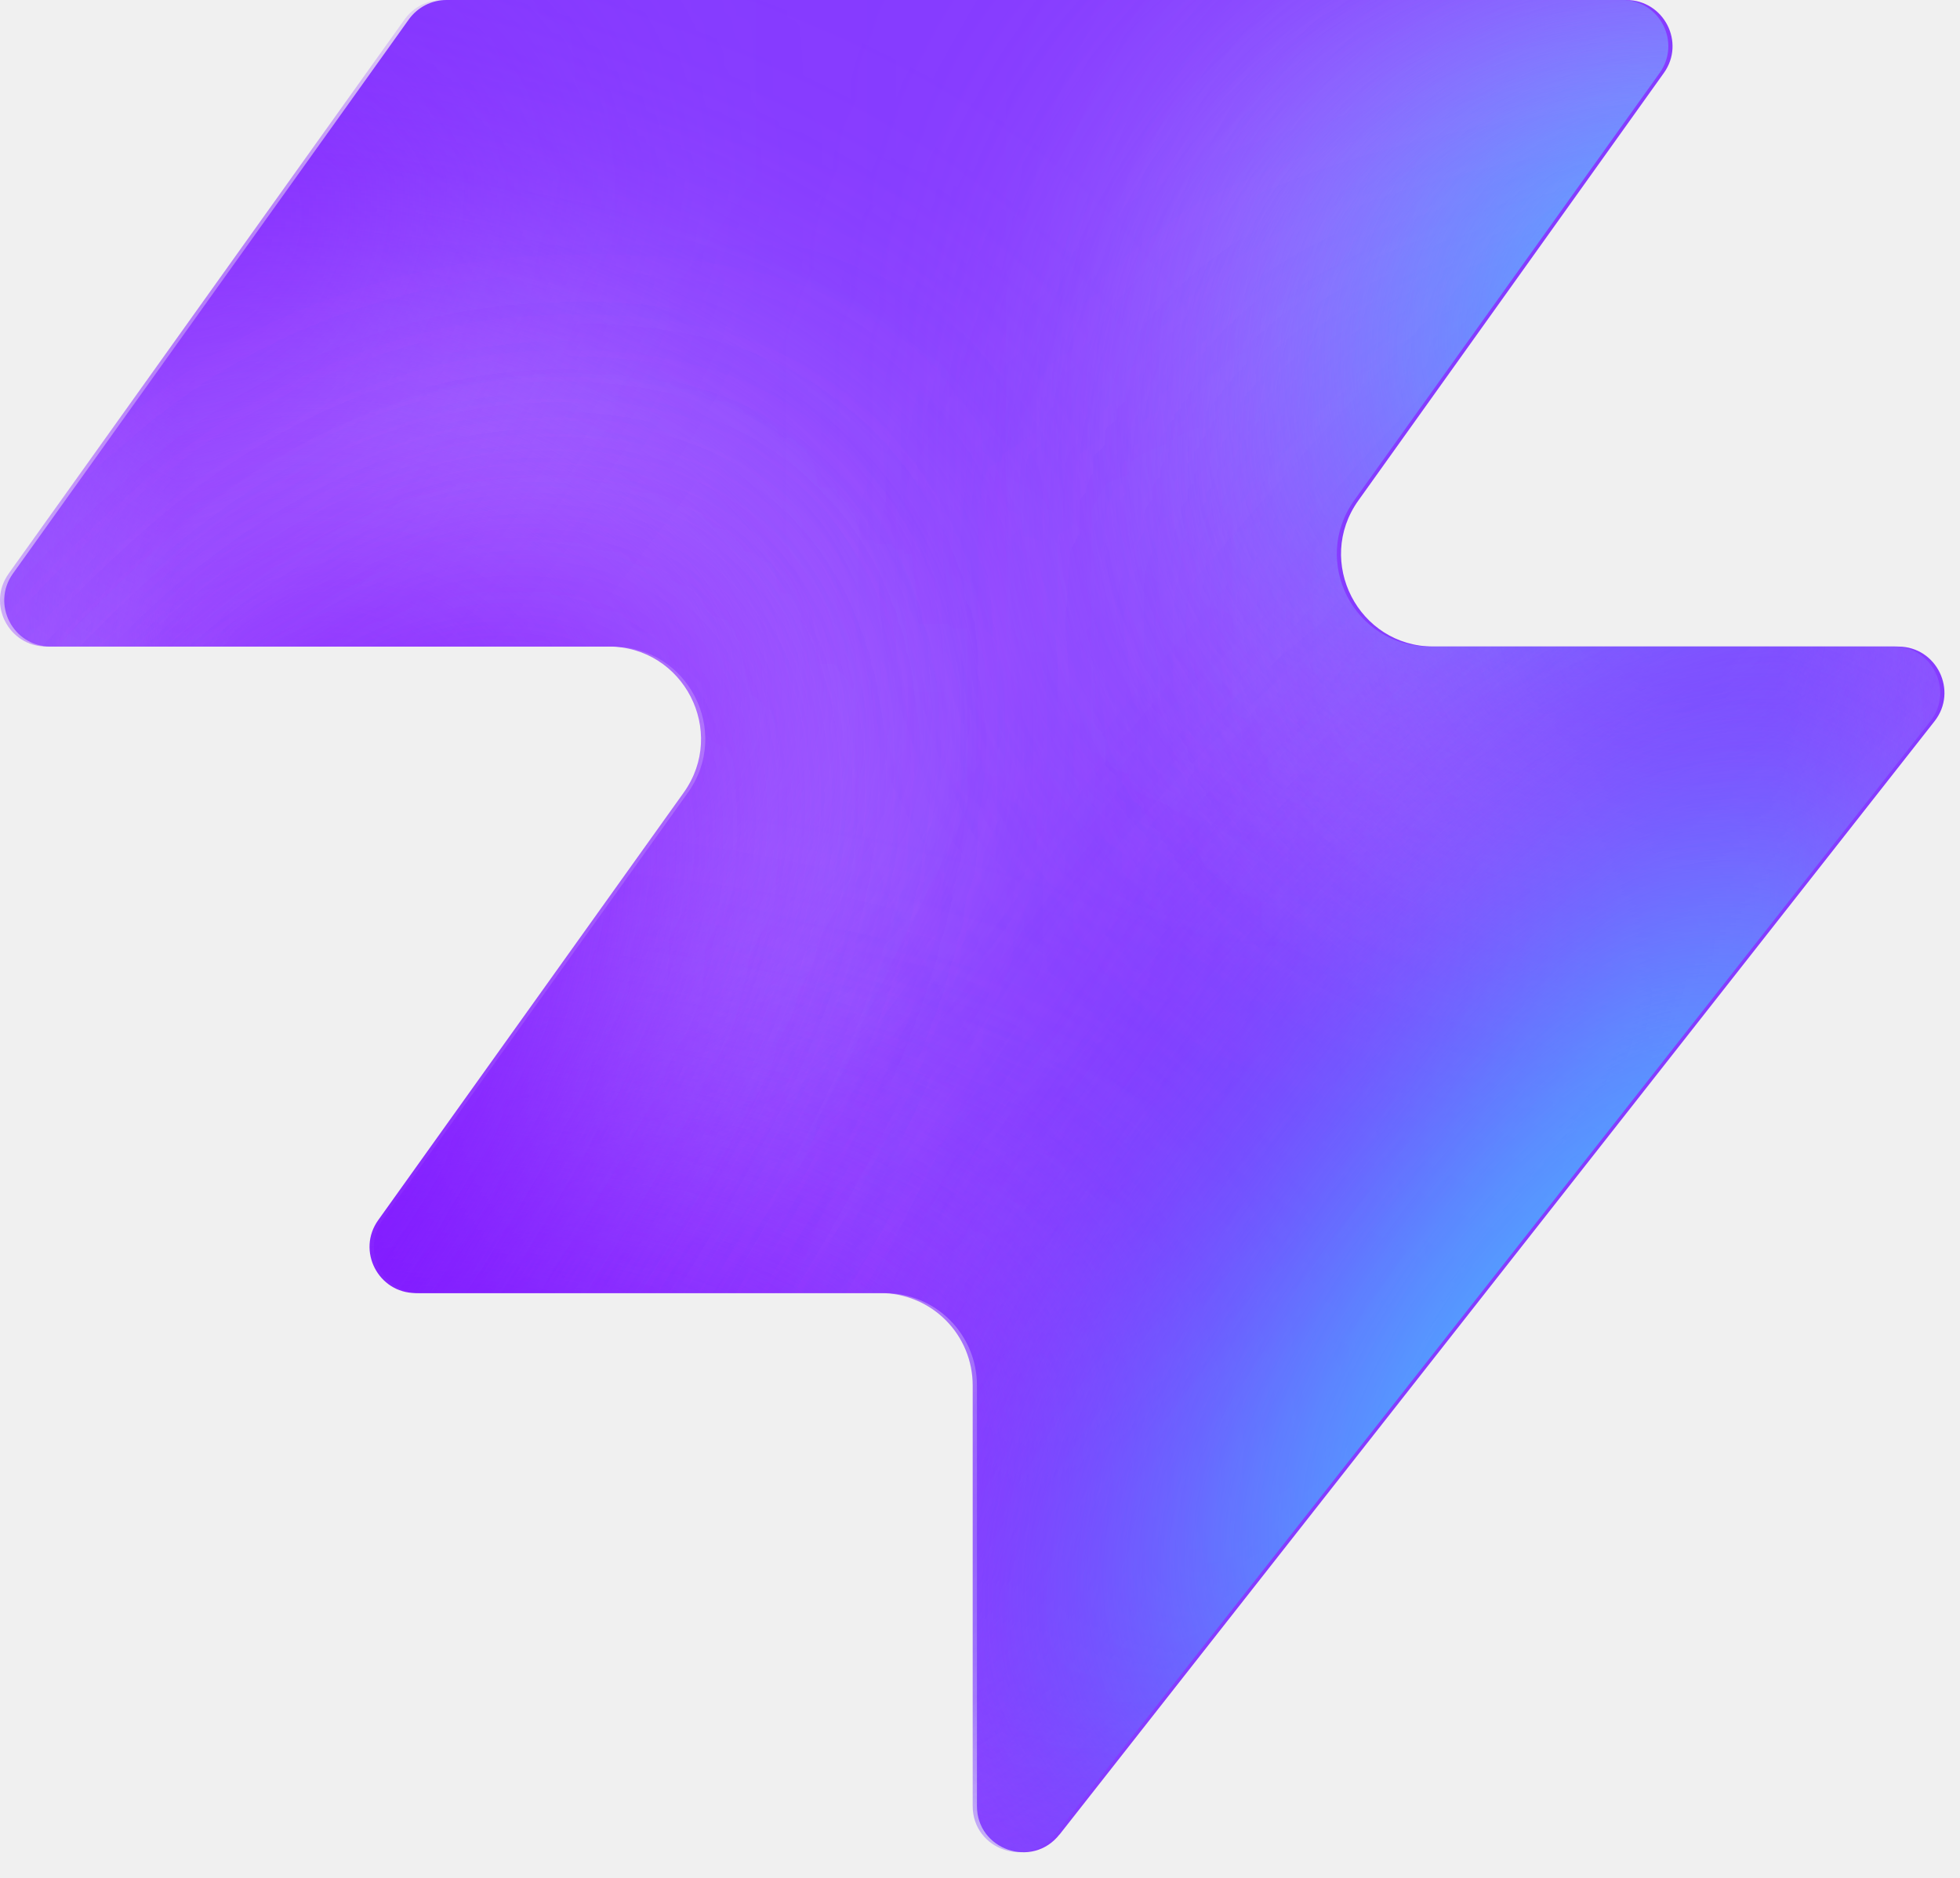
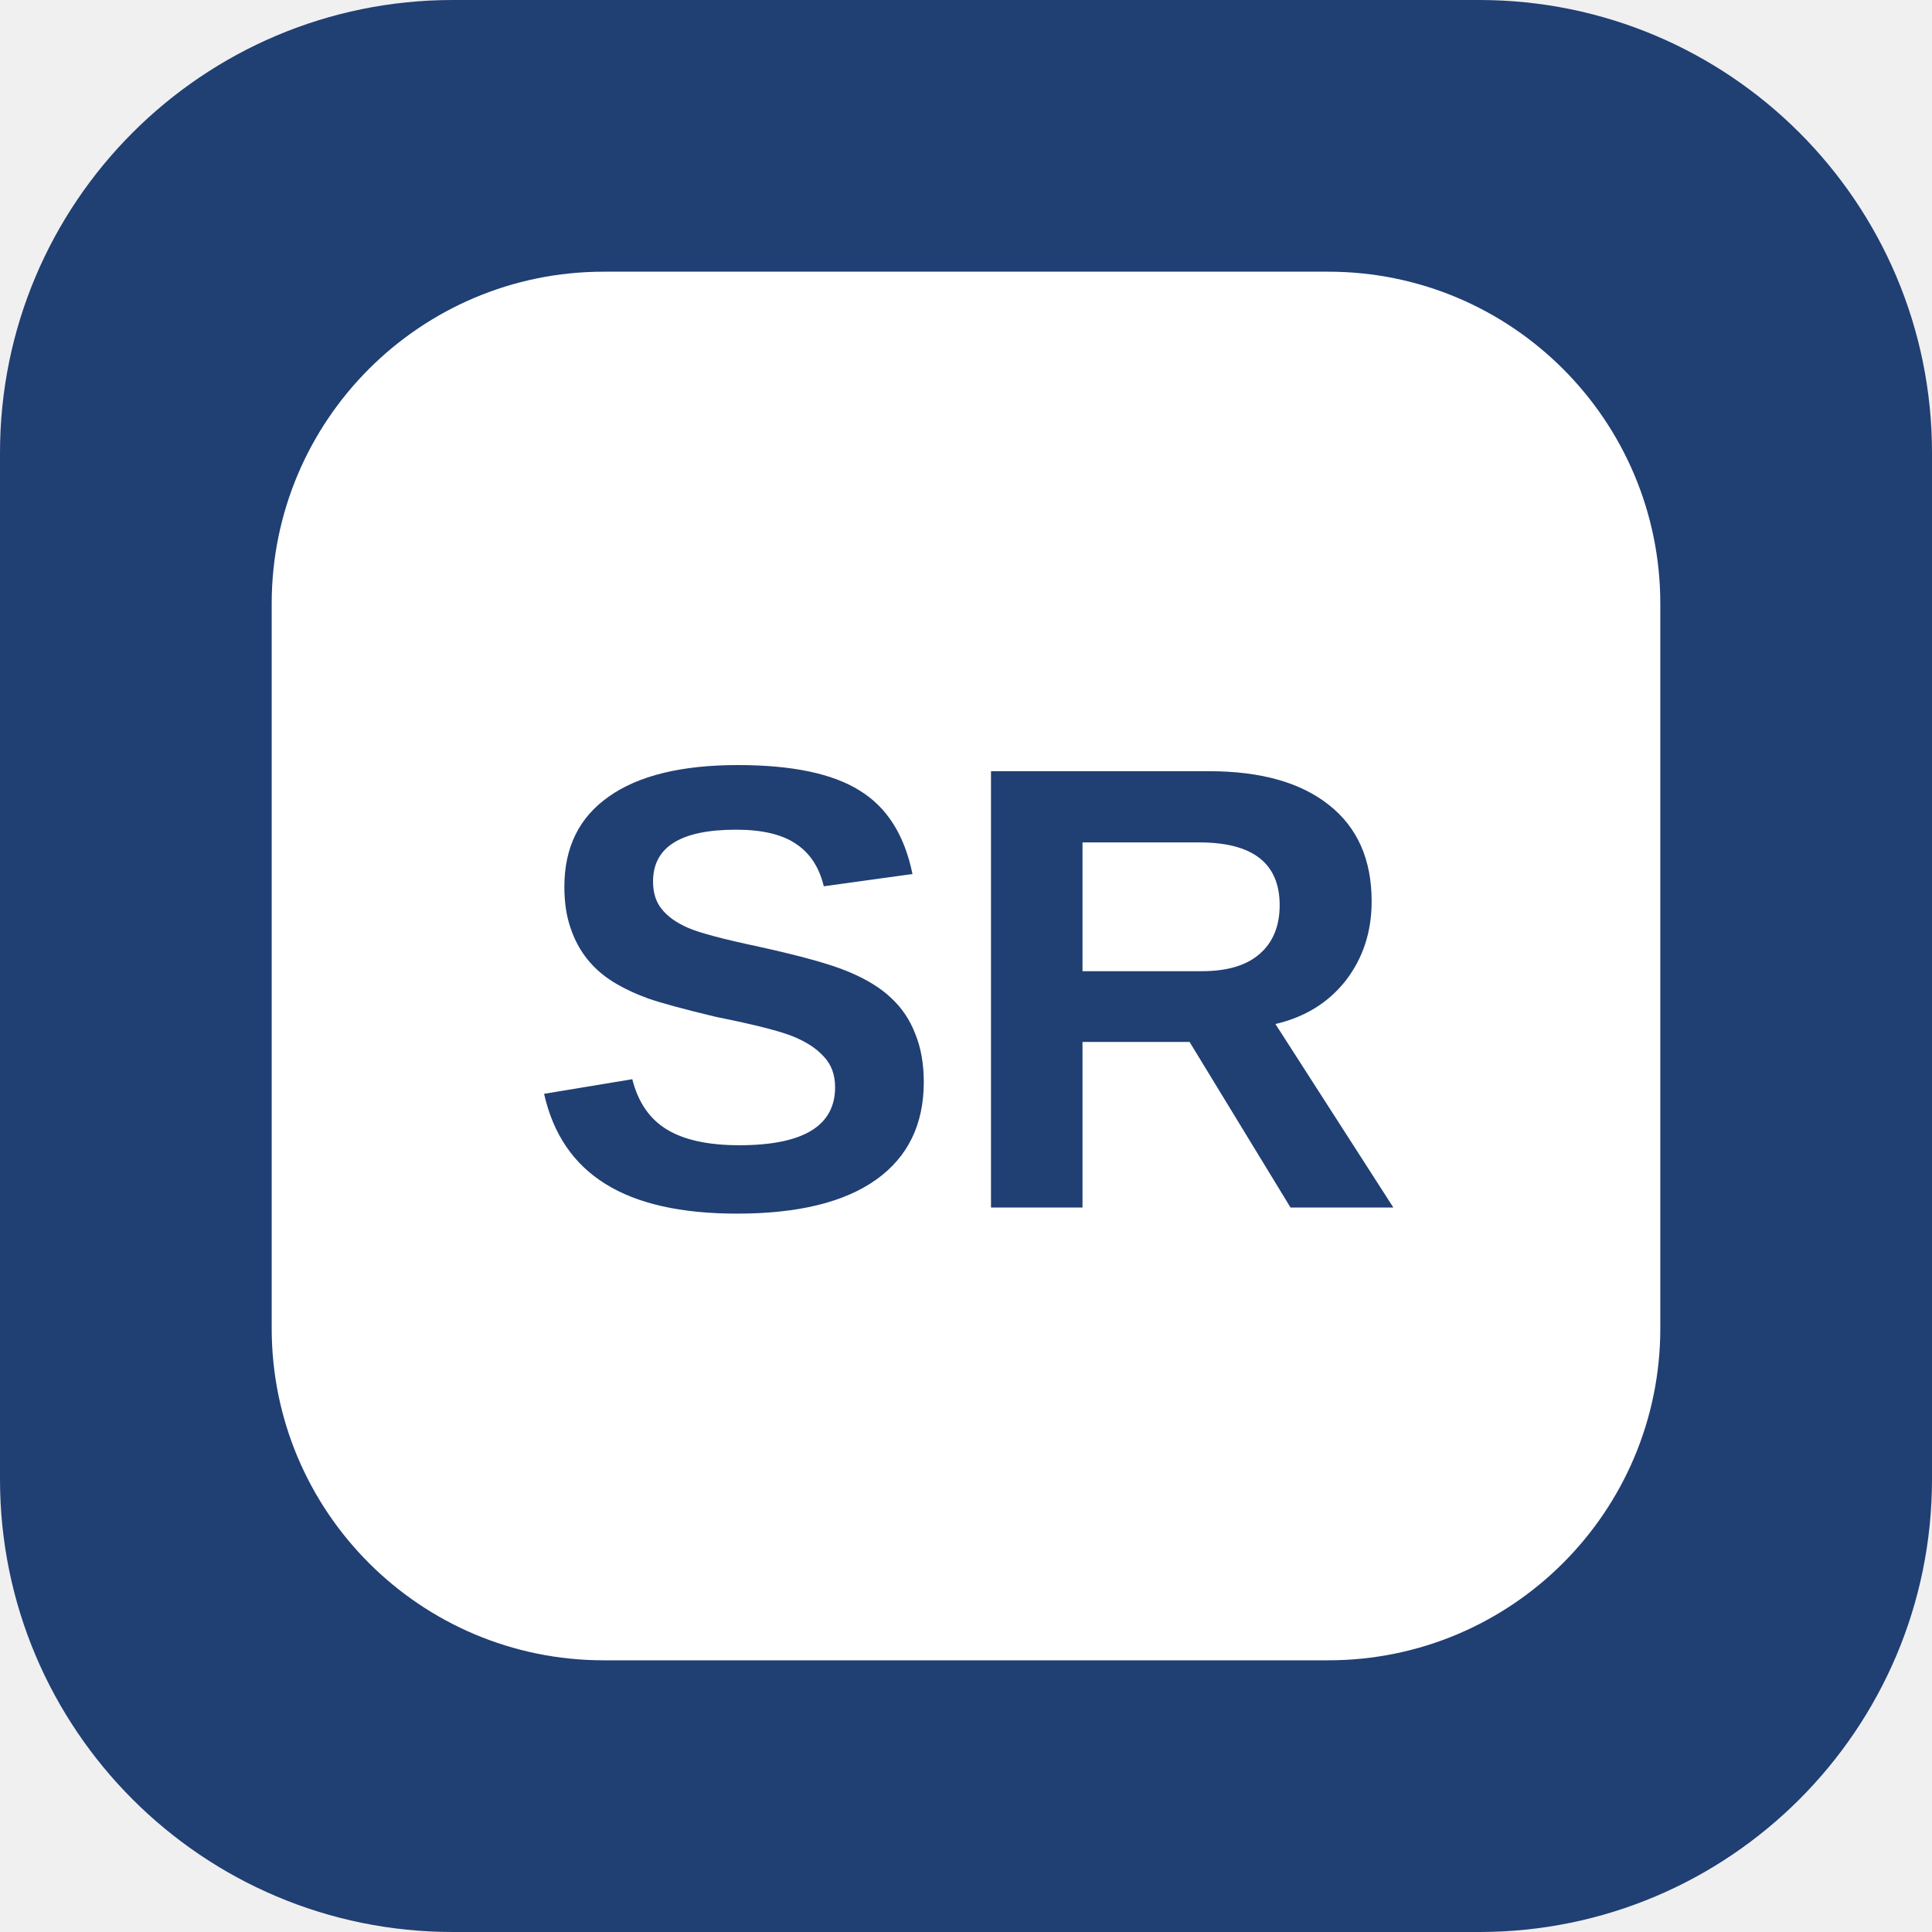
- <svg xmlns="http://www.w3.org/2000/svg" width="48" height="46" fill="none" viewBox="0 0 48 46">
-   <path fill="#863bff" d="M25.946 44.938c-.664.845-2.021.375-2.021-.698V33.937a2.26 2.26 0 0 0-2.262-2.262H10.287c-.92 0-1.456-1.04-.92-1.788l7.48-10.471c1.07-1.497 0-3.578-1.842-3.578H1.237c-.92 0-1.456-1.04-.92-1.788L10.013.474c.214-.297.556-.474.92-.474h28.894c.92 0 1.456 1.04.92 1.788l-7.48 10.471c-1.07 1.498 0 3.579 1.842 3.579h11.377c.943 0 1.473 1.088.89 1.83L25.947 44.94z" style="fill:#863bff;fill:color(display-p3 .525 .23 1);fill-opacity:1" />
-   <mask id="a" width="48" height="46" x="0" y="0" maskUnits="userSpaceOnUse" style="mask-type:alpha">
-     <path fill="#000" d="M25.842 44.938c-.664.844-2.021.375-2.021-.698V33.937a2.26 2.26 0 0 0-2.262-2.262H10.183c-.92 0-1.456-1.04-.92-1.788l7.48-10.471c1.07-1.498 0-3.579-1.842-3.579H1.133c-.92 0-1.456-1.04-.92-1.787L9.91.473c.214-.297.556-.474.92-.474h28.894c.92 0 1.456 1.04.92 1.788l-7.48 10.471c-1.07 1.498 0 3.578 1.842 3.578h11.377c.943 0 1.473 1.088.89 1.832L25.843 44.94z" style="fill:#000;fill-opacity:1" />
-   </mask>
-   <g mask="url(#a)">
-     <g filter="url(#b)">
-       <ellipse cx="5.508" cy="14.704" fill="#ede6ff" rx="5.508" ry="14.704" style="fill:#ede6ff;fill:color(display-p3 .927 .903 1);fill-opacity:1" transform="matrix(.00324 1 1 -.00324 -4.47 31.516)" />
-     </g>
-     <g filter="url(#c)">
-       <ellipse cx="10.399" cy="29.851" fill="#ede6ff" rx="10.399" ry="29.851" style="fill:#ede6ff;fill:color(display-p3 .927 .903 1);fill-opacity:1" transform="matrix(.00324 1 1 -.00324 -39.328 7.883)" />
-     </g>
-     <g filter="url(#d)">
-       <ellipse cx="5.508" cy="30.487" fill="#7e14ff" rx="5.508" ry="30.487" style="fill:#7e14ff;fill:color(display-p3 .492 .077 1);fill-opacity:1" transform="rotate(89.814 -25.913 -14.639)scale(1 -1)" />
-     </g>
-     <g filter="url(#e)">
-       <ellipse cx="5.508" cy="30.599" fill="#7e14ff" rx="5.508" ry="30.599" style="fill:#7e14ff;fill:color(display-p3 .492 .077 1);fill-opacity:1" transform="rotate(89.814 -32.644 -3.334)scale(1 -1)" />
-     </g>
-     <g filter="url(#f)">
-       <ellipse cx="5.508" cy="30.599" fill="#7e14ff" rx="5.508" ry="30.599" style="fill:#7e14ff;fill:color(display-p3 .492 .077 1);fill-opacity:1" transform="matrix(.00324 1 1 -.00324 -34.34 30.47)" />
-     </g>
-     <g filter="url(#g)">
-       <ellipse cx="14.072" cy="22.078" fill="#ede6ff" rx="14.072" ry="22.078" style="fill:#ede6ff;fill:color(display-p3 .927 .903 1);fill-opacity:1" transform="rotate(93.35 24.506 48.493)scale(-1 1)" />
-     </g>
-     <g filter="url(#h)">
-       <ellipse cx="3.47" cy="21.501" fill="#7e14ff" rx="3.47" ry="21.501" style="fill:#7e14ff;fill:color(display-p3 .492 .077 1);fill-opacity:1" transform="rotate(89.009 28.708 47.59)scale(-1 1)" />
-     </g>
-     <g filter="url(#i)">
-       <ellipse cx="3.47" cy="21.501" fill="#7e14ff" rx="3.47" ry="21.501" style="fill:#7e14ff;fill:color(display-p3 .492 .077 1);fill-opacity:1" transform="rotate(89.009 28.708 47.59)scale(-1 1)" />
-     </g>
-     <g filter="url(#j)">
-       <ellipse cx=".387" cy="8.972" fill="#7e14ff" rx="4.407" ry="29.108" style="fill:#7e14ff;fill:color(display-p3 .492 .077 1);fill-opacity:1" transform="rotate(39.51 .387 8.972)" />
-     </g>
-     <g filter="url(#k)">
-       <ellipse cx="47.523" cy="-6.092" fill="#7e14ff" rx="4.407" ry="29.108" style="fill:#7e14ff;fill:color(display-p3 .492 .077 1);fill-opacity:1" transform="rotate(37.892 47.523 -6.092)" />
-     </g>
-     <g filter="url(#l)">
-       <ellipse cx="41.412" cy="6.333" fill="#47bfff" rx="5.971" ry="9.665" style="fill:#47bfff;fill:color(display-p3 .28 .748 1);fill-opacity:1" transform="rotate(37.892 41.412 6.333)" />
-     </g>
-     <g filter="url(#m)">
-       <ellipse cx="-1.879" cy="38.332" fill="#7e14ff" rx="4.407" ry="29.108" style="fill:#7e14ff;fill:color(display-p3 .492 .077 1);fill-opacity:1" transform="rotate(37.892 -1.88 38.332)" />
-     </g>
-     <g filter="url(#n)">
-       <ellipse cx="-1.879" cy="38.332" fill="#7e14ff" rx="4.407" ry="29.108" style="fill:#7e14ff;fill:color(display-p3 .492 .077 1);fill-opacity:1" transform="rotate(37.892 -1.88 38.332)" />
-     </g>
-     <g filter="url(#o)">
-       <ellipse cx="35.651" cy="29.907" fill="#7e14ff" rx="4.407" ry="29.108" style="fill:#7e14ff;fill:color(display-p3 .492 .077 1);fill-opacity:1" transform="rotate(37.892 35.651 29.907)" />
-     </g>
-     <g filter="url(#p)">
-       <ellipse cx="38.418" cy="32.4" fill="#47bfff" rx="5.971" ry="15.297" style="fill:#47bfff;fill:color(display-p3 .28 .748 1);fill-opacity:1" transform="rotate(37.892 38.418 32.4)" />
-     </g>
-   </g>
-   <defs>
-     <filter id="b" width="60.045" height="41.654" x="-19.77" y="16.149" color-interpolation-filters="sRGB" filterUnits="userSpaceOnUse">
-       <feFlood flood-opacity="0" result="BackgroundImageFix" />
-       <feBlend in="SourceGraphic" in2="BackgroundImageFix" result="shape" />
-       <feGaussianBlur result="effect1_foregroundBlur_2002_17158" stdDeviation="7.659" />
-     </filter>
-     <filter id="c" width="90.34" height="51.437" x="-54.613" y="-7.533" color-interpolation-filters="sRGB" filterUnits="userSpaceOnUse">
-       <feFlood flood-opacity="0" result="BackgroundImageFix" />
-       <feBlend in="SourceGraphic" in2="BackgroundImageFix" result="shape" />
-       <feGaussianBlur result="effect1_foregroundBlur_2002_17158" stdDeviation="7.659" />
-     </filter>
-     <filter id="d" width="79.355" height="29.4" x="-49.64" y="2.03" color-interpolation-filters="sRGB" filterUnits="userSpaceOnUse">
-       <feFlood flood-opacity="0" result="BackgroundImageFix" />
-       <feBlend in="SourceGraphic" in2="BackgroundImageFix" result="shape" />
-       <feGaussianBlur result="effect1_foregroundBlur_2002_17158" stdDeviation="4.596" />
-     </filter>
-     <filter id="e" width="79.579" height="29.4" x="-45.045" y="20.029" color-interpolation-filters="sRGB" filterUnits="userSpaceOnUse">
-       <feFlood flood-opacity="0" result="BackgroundImageFix" />
-       <feBlend in="SourceGraphic" in2="BackgroundImageFix" result="shape" />
-       <feGaussianBlur result="effect1_foregroundBlur_2002_17158" stdDeviation="4.596" />
-     </filter>
-     <filter id="f" width="79.579" height="29.4" x="-43.513" y="21.178" color-interpolation-filters="sRGB" filterUnits="userSpaceOnUse">
-       <feFlood flood-opacity="0" result="BackgroundImageFix" />
-       <feBlend in="SourceGraphic" in2="BackgroundImageFix" result="shape" />
-       <feGaussianBlur result="effect1_foregroundBlur_2002_17158" stdDeviation="4.596" />
-     </filter>
-     <filter id="g" width="74.749" height="58.852" x="15.756" y="-17.901" color-interpolation-filters="sRGB" filterUnits="userSpaceOnUse">
-       <feFlood flood-opacity="0" result="BackgroundImageFix" />
-       <feBlend in="SourceGraphic" in2="BackgroundImageFix" result="shape" />
-       <feGaussianBlur result="effect1_foregroundBlur_2002_17158" stdDeviation="7.659" />
-     </filter>
-     <filter id="h" width="61.377" height="25.362" x="23.548" y="2.284" color-interpolation-filters="sRGB" filterUnits="userSpaceOnUse">
-       <feFlood flood-opacity="0" result="BackgroundImageFix" />
-       <feBlend in="SourceGraphic" in2="BackgroundImageFix" result="shape" />
-       <feGaussianBlur result="effect1_foregroundBlur_2002_17158" stdDeviation="4.596" />
-     </filter>
-     <filter id="i" width="61.377" height="25.362" x="23.548" y="2.284" color-interpolation-filters="sRGB" filterUnits="userSpaceOnUse">
-       <feFlood flood-opacity="0" result="BackgroundImageFix" />
-       <feBlend in="SourceGraphic" in2="BackgroundImageFix" result="shape" />
-       <feGaussianBlur result="effect1_foregroundBlur_2002_17158" stdDeviation="4.596" />
-     </filter>
-     <filter id="j" width="56.045" height="63.649" x="-27.636" y="-22.853" color-interpolation-filters="sRGB" filterUnits="userSpaceOnUse">
-       <feFlood flood-opacity="0" result="BackgroundImageFix" />
-       <feBlend in="SourceGraphic" in2="BackgroundImageFix" result="shape" />
-       <feGaussianBlur result="effect1_foregroundBlur_2002_17158" stdDeviation="4.596" />
-     </filter>
-     <filter id="k" width="54.814" height="64.646" x="20.116" y="-38.415" color-interpolation-filters="sRGB" filterUnits="userSpaceOnUse">
-       <feFlood flood-opacity="0" result="BackgroundImageFix" />
-       <feBlend in="SourceGraphic" in2="BackgroundImageFix" result="shape" />
-       <feGaussianBlur result="effect1_foregroundBlur_2002_17158" stdDeviation="4.596" />
-     </filter>
-     <filter id="l" width="33.541" height="35.313" x="24.641" y="-11.323" color-interpolation-filters="sRGB" filterUnits="userSpaceOnUse">
-       <feFlood flood-opacity="0" result="BackgroundImageFix" />
-       <feBlend in="SourceGraphic" in2="BackgroundImageFix" result="shape" />
-       <feGaussianBlur result="effect1_foregroundBlur_2002_17158" stdDeviation="4.596" />
-     </filter>
-     <filter id="m" width="54.814" height="64.646" x="-29.286" y="6.009" color-interpolation-filters="sRGB" filterUnits="userSpaceOnUse">
-       <feFlood flood-opacity="0" result="BackgroundImageFix" />
-       <feBlend in="SourceGraphic" in2="BackgroundImageFix" result="shape" />
-       <feGaussianBlur result="effect1_foregroundBlur_2002_17158" stdDeviation="4.596" />
-     </filter>
-     <filter id="n" width="54.814" height="64.646" x="-29.286" y="6.009" color-interpolation-filters="sRGB" filterUnits="userSpaceOnUse">
-       <feFlood flood-opacity="0" result="BackgroundImageFix" />
-       <feBlend in="SourceGraphic" in2="BackgroundImageFix" result="shape" />
-       <feGaussianBlur result="effect1_foregroundBlur_2002_17158" stdDeviation="4.596" />
-     </filter>
-     <filter id="o" width="54.814" height="64.646" x="8.244" y="-2.416" color-interpolation-filters="sRGB" filterUnits="userSpaceOnUse">
-       <feFlood flood-opacity="0" result="BackgroundImageFix" />
-       <feBlend in="SourceGraphic" in2="BackgroundImageFix" result="shape" />
-       <feGaussianBlur result="effect1_foregroundBlur_2002_17158" stdDeviation="4.596" />
-     </filter>
-     <filter id="p" width="39.409" height="43.623" x="18.713" y="10.588" color-interpolation-filters="sRGB" filterUnits="userSpaceOnUse">
-       <feFlood flood-opacity="0" result="BackgroundImageFix" />
-       <feBlend in="SourceGraphic" in2="BackgroundImageFix" result="shape" />
-       <feGaussianBlur result="effect1_foregroundBlur_2002_17158" stdDeviation="4.596" />
-     </filter>
-   </defs>
+ <svg xmlns="http://www.w3.org/2000/svg" viewBox="0 0 64 64">
+   <rect width="64" height="64" rx="15" fill="#203f73" />
+   <rect x="9" y="9" width="46" height="46" rx="11" fill="#fff" />
+   <text x="32" y="40" font-family="Arial, sans-serif" font-size="21" font-weight="800" text-anchor="middle" fill="#203f73">SR</text>
</svg>
